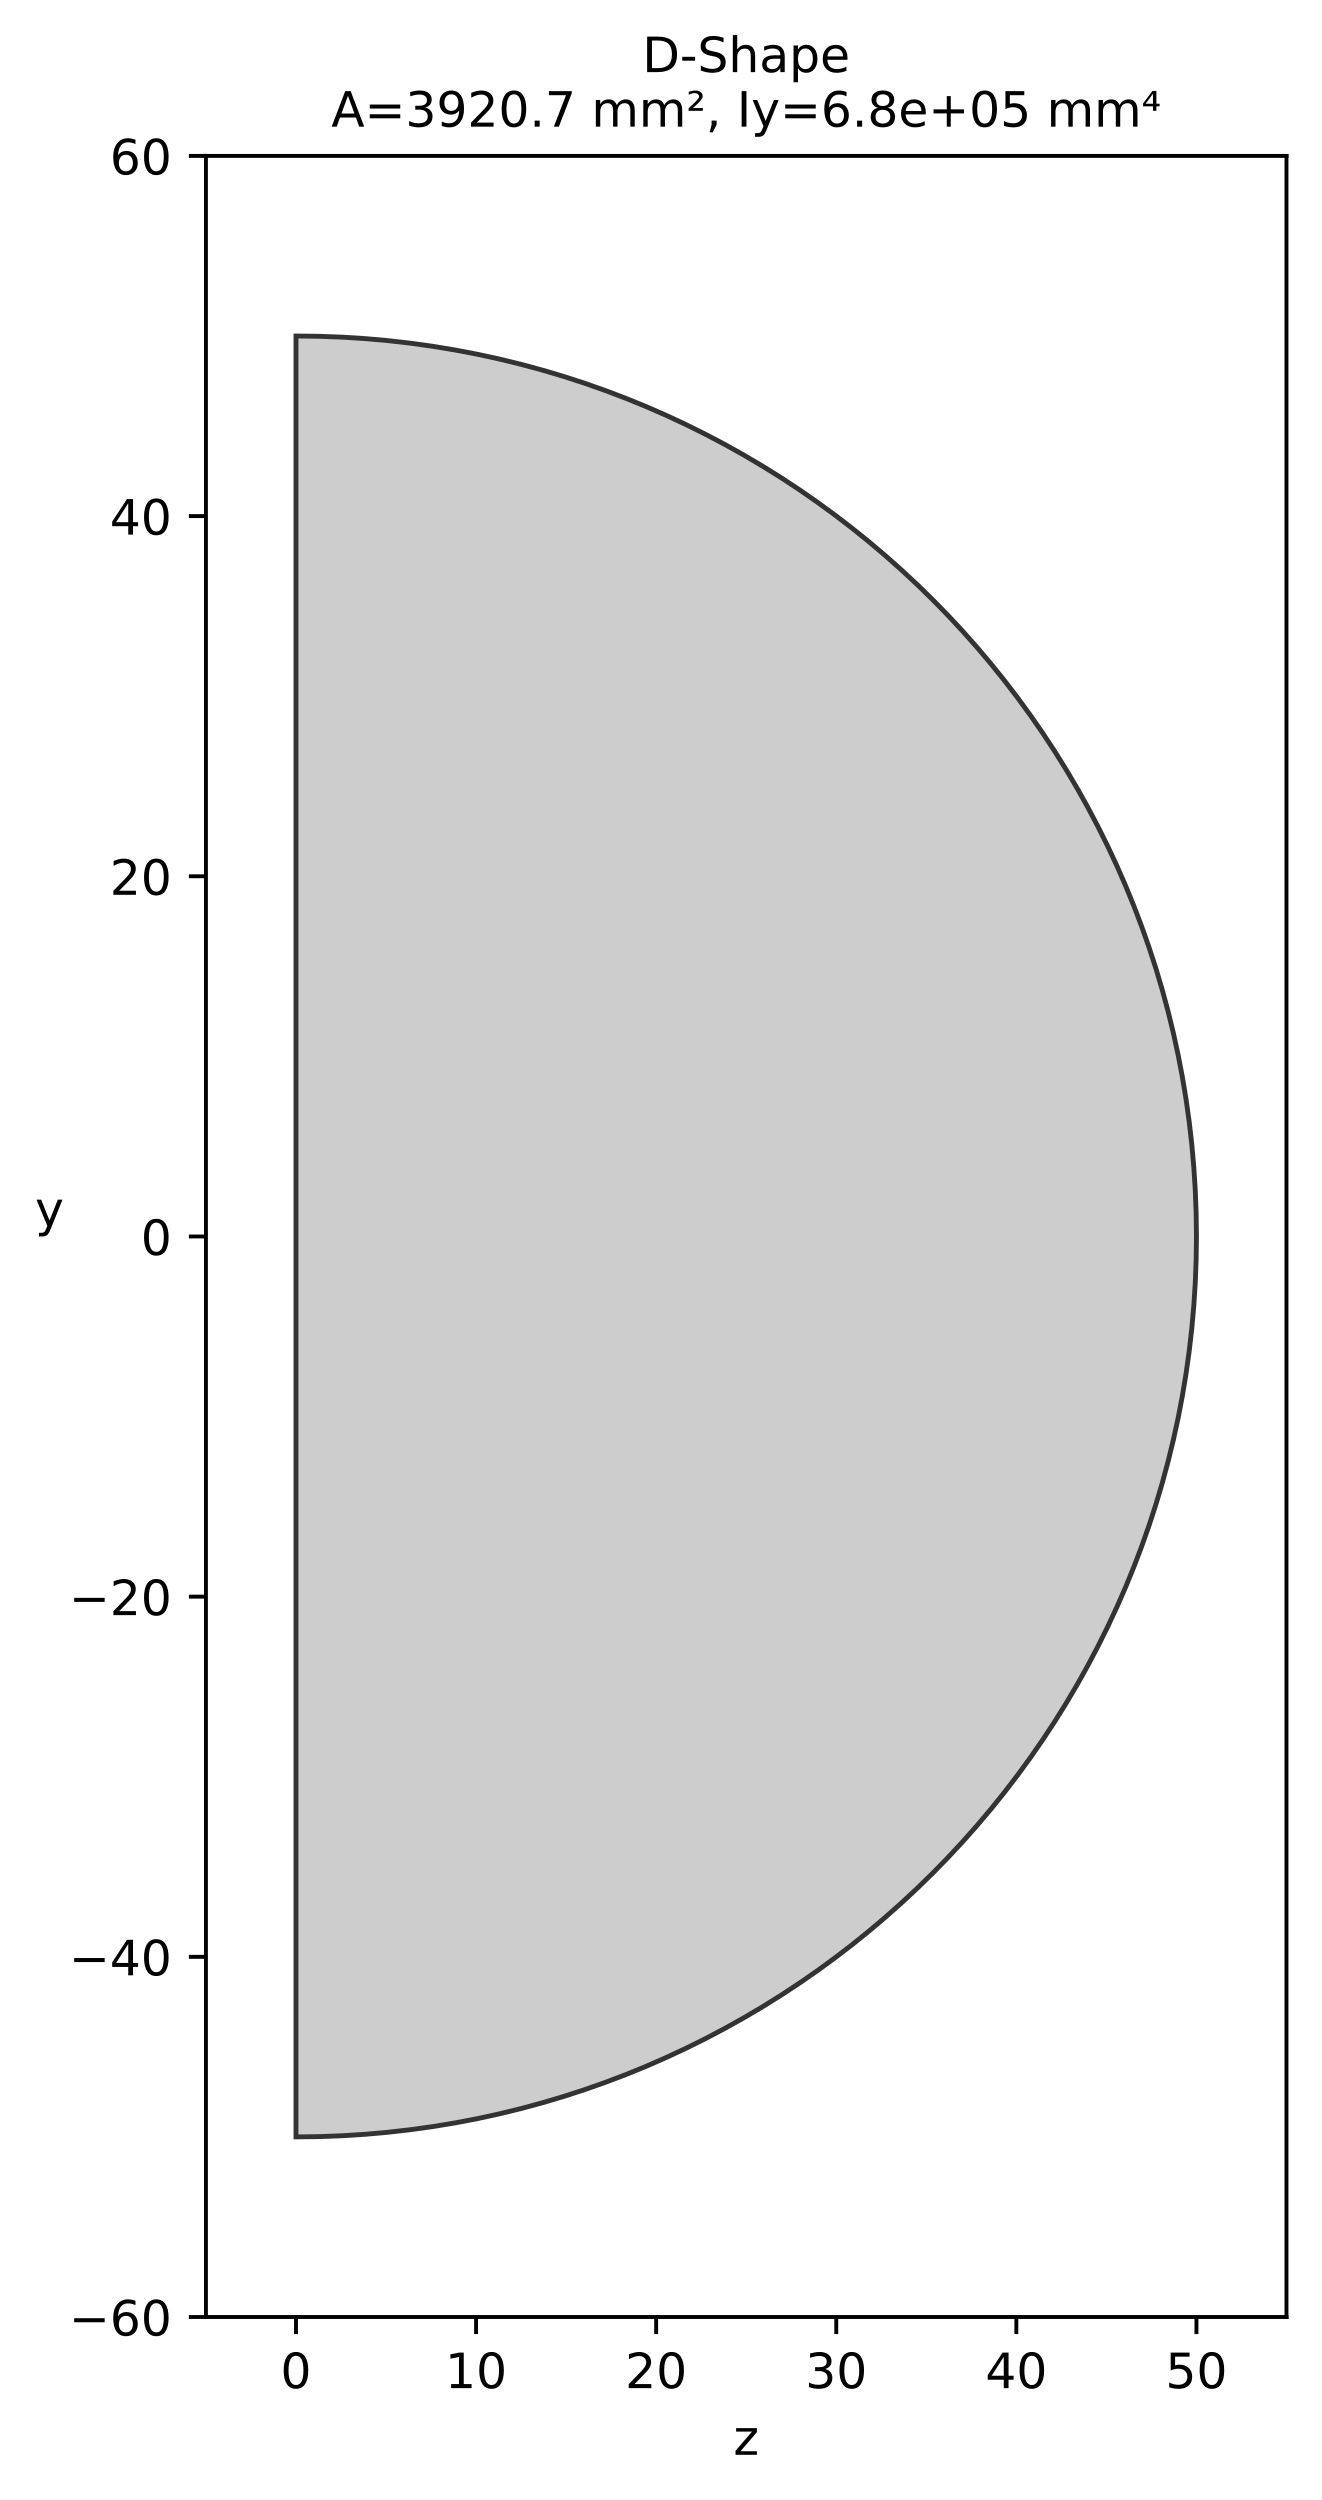
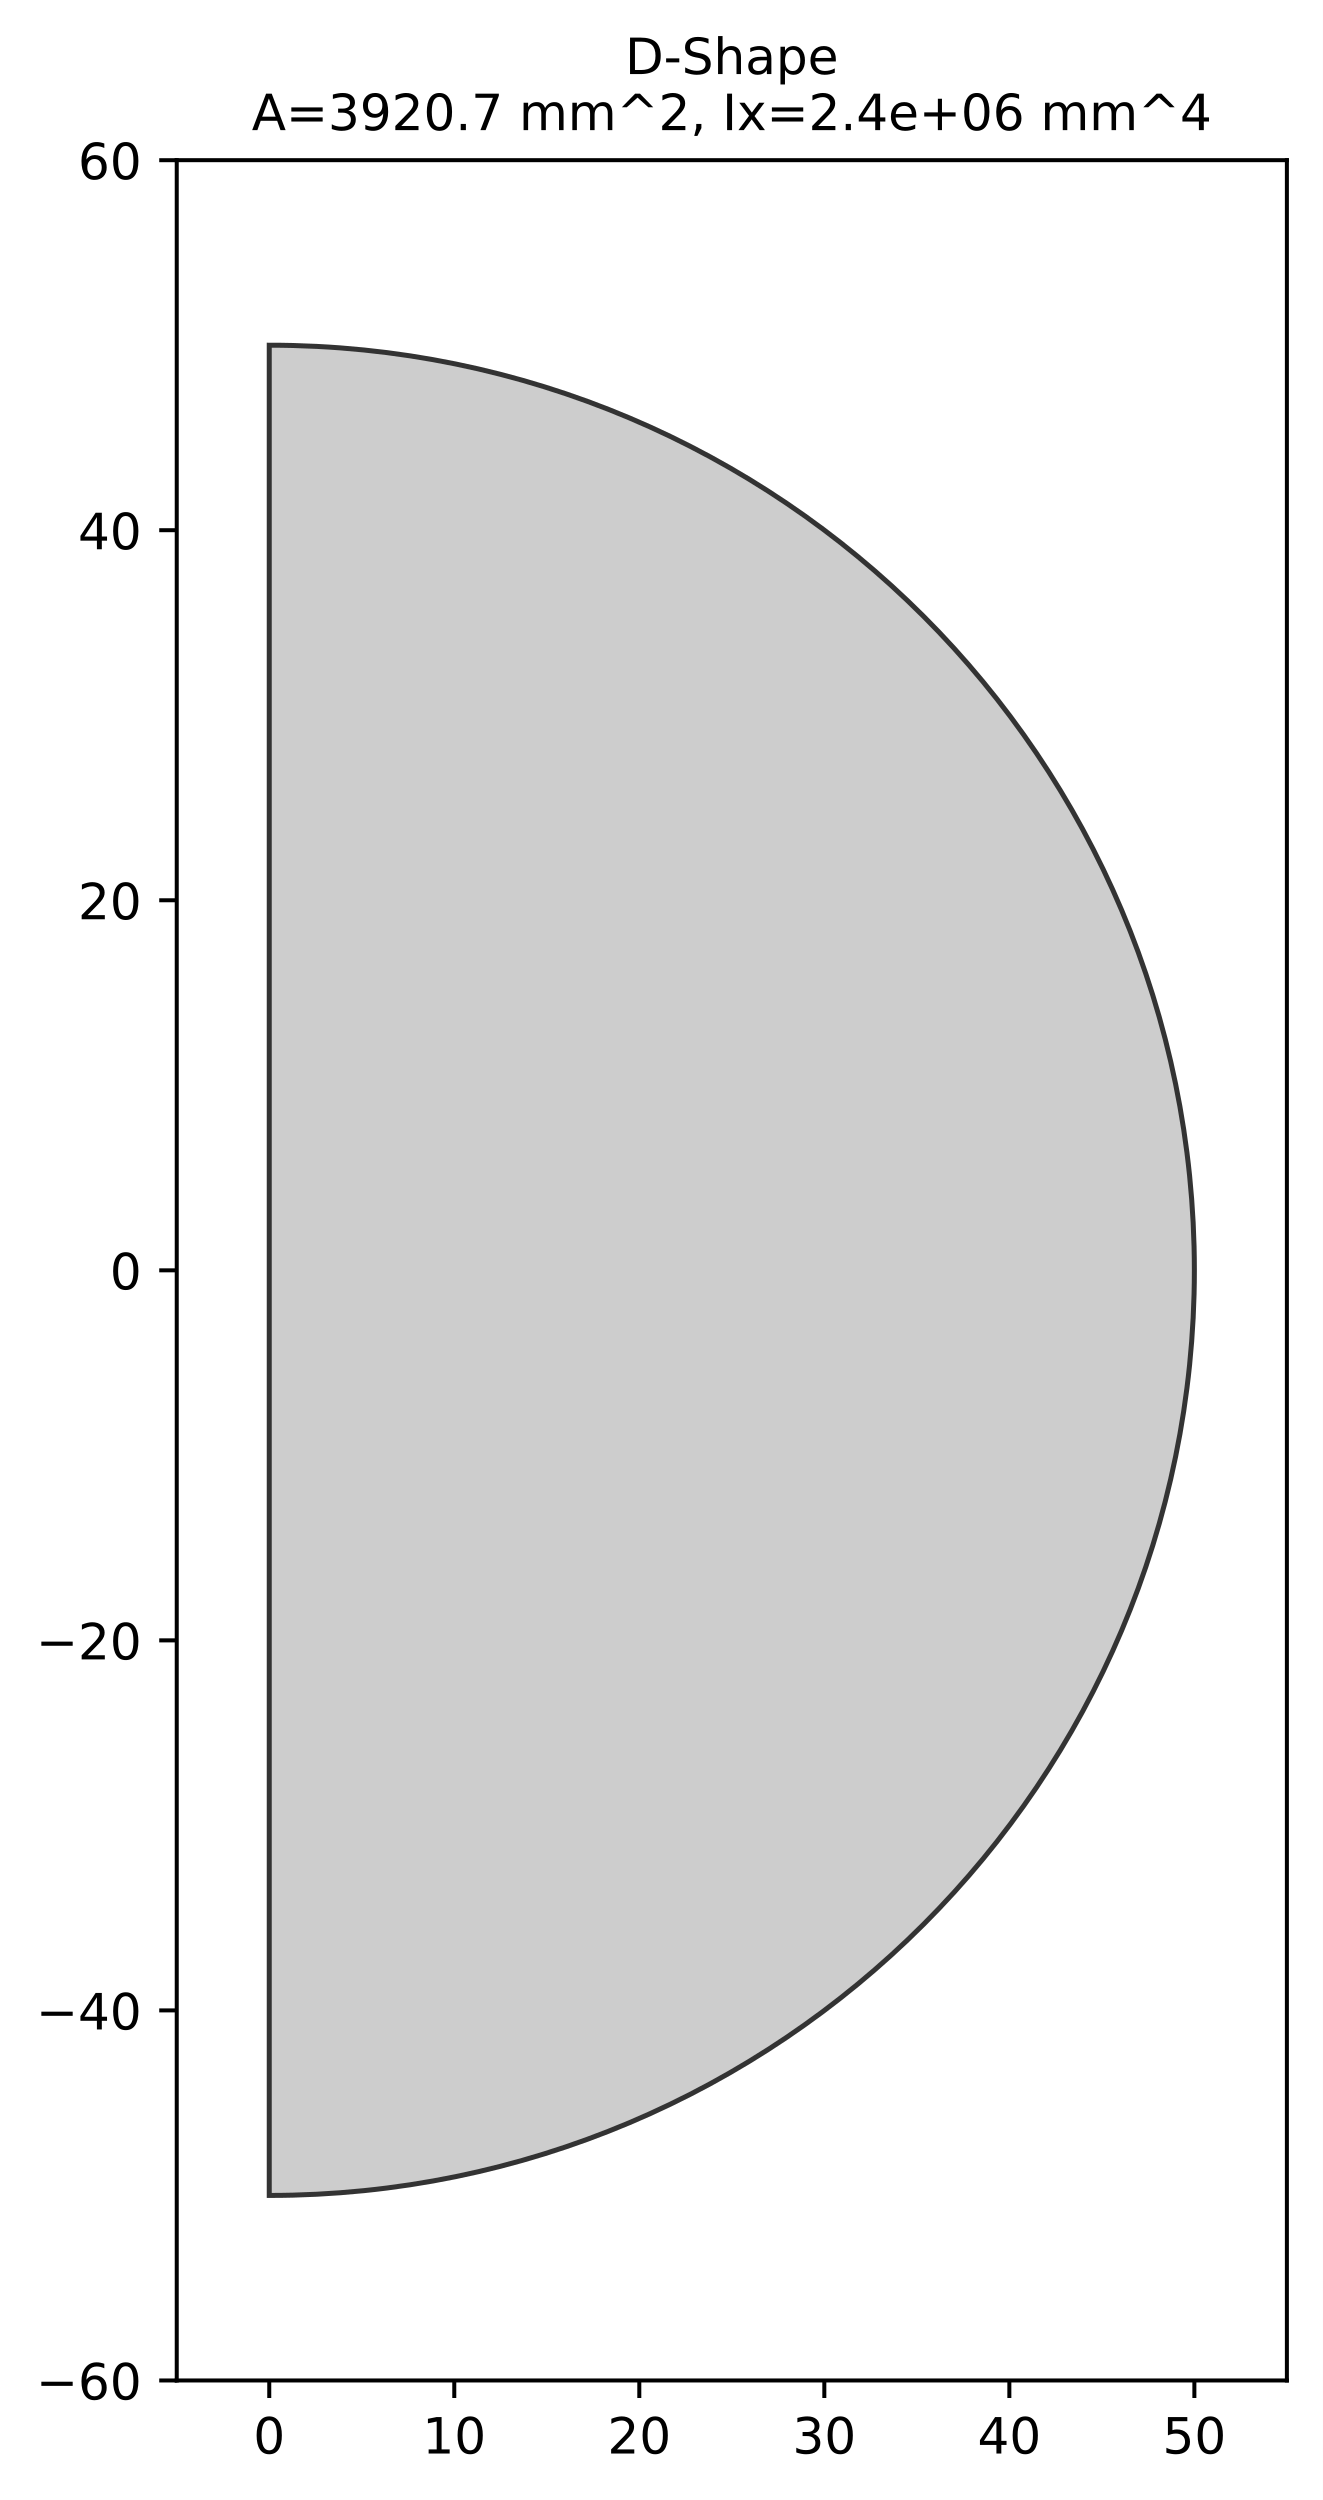
- <svg xmlns="http://www.w3.org/2000/svg" xmlns:xlink="http://www.w3.org/1999/xlink" width="271.224pt" height="513.072pt" viewBox="0 0 271.224 513.072" version="1.1">
+ <svg xmlns="http://www.w3.org/2000/svg" xmlns:xlink="http://www.w3.org/1999/xlink" width="264.265pt" height="499.394pt" viewBox="0 0 264.265 499.394" version="1.1">
  <defs>
    <style type="text/css">*{stroke-linejoin: round; stroke-linecap: butt}</style>
  </defs>
  <g id="figure_1">
    <g id="patch_1">
-       <path d="M 0 513.072  L 271.224 513.072  L 271.224 0  L 0 0  z " style="fill: #ffffff" />
+       <path d="M 0 499.394  L 264.265 499.394  L 264.265 0  L 0 0  z " style="fill: #ffffff" />
    </g>
    <g id="axes_1">
      <g id="patch_2">
-         <path d="M 42.264 475.516  L 264.024 475.516  L 264.024 31.996  L 42.264 31.996  z " style="fill: #ffffff" />
+         <path d="M 35.305 475.516  L 257.065 475.516  L 257.065 31.996  L 35.305 31.996  z " style="fill: #ffffff" />
      </g>
      <g id="patch_3">
-         <path d="M 60.744 68.956  L 60.744 438.556  C 162.806 438.556 245.544 355.818 245.544 253.756  C 245.544 151.694 162.806 68.956 60.744 68.956  z " clip-path="url(#p643199b160)" style="fill: #c0c0c0; opacity: 0.8; stroke: #000000; stroke-linejoin: miter" />
+         <path d="M 53.785 68.956  L 53.785 438.556  C 155.847 438.556 238.585 355.818 238.585 253.756  C 238.585 151.694 155.847 68.956 53.785 68.956  z " clip-path="url(#pa90cca7773)" style="fill: #c0c0c0; opacity: 0.8; stroke: #000000; stroke-linejoin: miter" />
      </g>
      <g id="matplotlib.axis_1">
        <g id="xtick_1">
          <g id="line2d_1">
            <defs>
-               <path id="mf826e263b2" d="M 0 0  L 0 3.5  " style="stroke: #000000; stroke-width: 0.8" />
+               <path id="m71dbfe2b38" d="M 0 0  L 0 3.5  " style="stroke: #000000; stroke-width: 0.8" />
            </defs>
            <g>
-               <use xlink:href="#mf826e263b2" x="60.744" y="475.516" style="stroke: #000000; stroke-width: 0.8" />
+               <use xlink:href="#m71dbfe2b38" x="53.785" y="475.516" style="stroke: #000000; stroke-width: 0.8" />
            </g>
          </g>
          <g id="text_1">
-             <g transform="translate(57.56281 490.1147) scale(0.1 -0.1)">
+             <g transform="translate(50.60344 490.1147) scale(0.1 -0.1)">
              <defs>
                <path id="DejaVuSans-30" d="M 2034 4250  Q 1547 4250 1301 3770  Q 1056 3291 1056 2328  Q 1056 1369 1301 889  Q 1547 409 2034 409  Q 2525 409 2770 889  Q 3016 1369 3016 2328  Q 3016 3291 2770 3770  Q 2525 4250 2034 4250  z M 2034 4750  Q 2819 4750 3233 4129  Q 3647 3509 3647 2328  Q 3647 1150 3233 529  Q 2819 -91 2034 -91  Q 1250 -91 836 529  Q 422 1150 422 2328  Q 422 3509 836 4129  Q 1250 4750 2034 4750  z " transform="scale(0.015625)" />
              </defs>
              <use xlink:href="#DejaVuSans-30" />
            </g>
          </g>
        </g>
        <g id="xtick_2">
          <g id="line2d_2">
            <g>
-               <use xlink:href="#mf826e263b2" x="97.704" y="475.516" style="stroke: #000000; stroke-width: 0.8" />
+               <use xlink:href="#m71dbfe2b38" x="90.745" y="475.516" style="stroke: #000000; stroke-width: 0.8" />
            </g>
          </g>
          <g id="text_2">
-             <g transform="translate(91.34156 490.1147) scale(0.1 -0.1)">
+             <g transform="translate(84.38219 490.1147) scale(0.1 -0.1)">
              <defs>
                <path id="DejaVuSans-31" d="M 794 531  L 1825 531  L 1825 4091  L 703 3866  L 703 4441  L 1819 4666  L 2450 4666  L 2450 531  L 3481 531  L 3481 0  L 794 0  L 794 531  z " transform="scale(0.015625)" />
              </defs>
              <use xlink:href="#DejaVuSans-31" />
              <use xlink:href="#DejaVuSans-30" transform="translate(63.62305 0)" />
            </g>
          </g>
        </g>
        <g id="xtick_3">
          <g id="line2d_3">
            <g>
-               <use xlink:href="#mf826e263b2" x="134.664" y="475.516" style="stroke: #000000; stroke-width: 0.8" />
+               <use xlink:href="#m71dbfe2b38" x="127.705" y="475.516" style="stroke: #000000; stroke-width: 0.8" />
            </g>
          </g>
          <g id="text_3">
-             <g transform="translate(128.3016 490.1147) scale(0.1 -0.1)">
+             <g transform="translate(121.3422 490.1147) scale(0.1 -0.1)">
              <defs>
                <path id="DejaVuSans-32" d="M 1228 531  L 3431 531  L 3431 0  L 469 0  L 469 531  Q 828 903 1448 1529  Q 2069 2156 2228 2338  Q 2531 2678 2651 2914  Q 2772 3150 2772 3378  Q 2772 3750 2511 3984  Q 2250 4219 1831 4219  Q 1534 4219 1204 4116  Q 875 4013 500 3803  L 500 4441  Q 881 4594 1212 4672  Q 1544 4750 1819 4750  Q 2544 4750 2975 4387  Q 3406 4025 3406 3419  Q 3406 3131 3298 2873  Q 3191 2616 2906 2266  Q 2828 2175 2409 1742  Q 1991 1309 1228 531  z " transform="scale(0.015625)" />
              </defs>
              <use xlink:href="#DejaVuSans-32" />
              <use xlink:href="#DejaVuSans-30" transform="translate(63.62305 0)" />
            </g>
          </g>
        </g>
        <g id="xtick_4">
          <g id="line2d_4">
            <g>
-               <use xlink:href="#mf826e263b2" x="171.624" y="475.516" style="stroke: #000000; stroke-width: 0.8" />
+               <use xlink:href="#m71dbfe2b38" x="164.665" y="475.516" style="stroke: #000000; stroke-width: 0.8" />
            </g>
          </g>
          <g id="text_4">
-             <g transform="translate(165.2616 490.1147) scale(0.1 -0.1)">
+             <g transform="translate(158.3022 490.1147) scale(0.1 -0.1)">
              <defs>
                <path id="DejaVuSans-33" d="M 2597 2516  Q 3050 2419 3304 2112  Q 3559 1806 3559 1356  Q 3559 666 3084 287  Q 2609 -91 1734 -91  Q 1441 -91 1130 -33  Q 819 25 488 141  L 488 750  Q 750 597 1062 519  Q 1375 441 1716 441  Q 2309 441 2620 675  Q 2931 909 2931 1356  Q 2931 1769 2642 2001  Q 2353 2234 1838 2234  L 1294 2234  L 1294 2753  L 1863 2753  Q 2328 2753 2575 2939  Q 2822 3125 2822 3475  Q 2822 3834 2567 4026  Q 2313 4219 1838 4219  Q 1578 4219 1281 4162  Q 984 4106 628 3988  L 628 4550  Q 988 4650 1302 4700  Q 1616 4750 1894 4750  Q 2613 4750 3031 4423  Q 3450 4097 3450 3541  Q 3450 3153 3228 2886  Q 3006 2619 2597 2516  z " transform="scale(0.015625)" />
              </defs>
              <use xlink:href="#DejaVuSans-33" />
              <use xlink:href="#DejaVuSans-30" transform="translate(63.62305 0)" />
            </g>
          </g>
        </g>
        <g id="xtick_5">
          <g id="line2d_5">
            <g>
-               <use xlink:href="#mf826e263b2" x="208.584" y="475.516" style="stroke: #000000; stroke-width: 0.8" />
+               <use xlink:href="#m71dbfe2b38" x="201.625" y="475.516" style="stroke: #000000; stroke-width: 0.8" />
            </g>
          </g>
          <g id="text_5">
-             <g transform="translate(202.2216 490.1147) scale(0.1 -0.1)">
+             <g transform="translate(195.2622 490.1147) scale(0.1 -0.1)">
              <defs>
                <path id="DejaVuSans-34" d="M 2419 4116  L 825 1625  L 2419 1625  L 2419 4116  z M 2253 4666  L 3047 4666  L 3047 1625  L 3713 1625  L 3713 1100  L 3047 1100  L 3047 0  L 2419 0  L 2419 1100  L 313 1100  L 313 1709  L 2253 4666  z " transform="scale(0.015625)" />
              </defs>
              <use xlink:href="#DejaVuSans-34" />
              <use xlink:href="#DejaVuSans-30" transform="translate(63.62305 0)" />
            </g>
          </g>
        </g>
        <g id="xtick_6">
          <g id="line2d_6">
            <g>
-               <use xlink:href="#mf826e263b2" x="245.544" y="475.516" style="stroke: #000000; stroke-width: 0.8" />
+               <use xlink:href="#m71dbfe2b38" x="238.585" y="475.516" style="stroke: #000000; stroke-width: 0.8" />
            </g>
          </g>
          <g id="text_6">
-             <g transform="translate(239.1816 490.1147) scale(0.1 -0.1)">
+             <g transform="translate(232.2222 490.1147) scale(0.1 -0.1)">
              <defs>
                <path id="DejaVuSans-35" d="M 691 4666  L 3169 4666  L 3169 4134  L 1269 4134  L 1269 2991  Q 1406 3038 1543 3061  Q 1681 3084 1819 3084  Q 2600 3084 3056 2656  Q 3513 2228 3513 1497  Q 3513 744 3044 326  Q 2575 -91 1722 -91  Q 1428 -91 1123 -41  Q 819 9 494 109  L 494 744  Q 775 591 1075 516  Q 1375 441 1709 441  Q 2250 441 2565 725  Q 2881 1009 2881 1497  Q 2881 1984 2565 2268  Q 2250 2553 1709 2553  Q 1456 2553 1204 2497  Q 953 2441 691 2322  L 691 4666  z " transform="scale(0.015625)" />
              </defs>
              <use xlink:href="#DejaVuSans-35" />
              <use xlink:href="#DejaVuSans-30" transform="translate(63.62305 0)" />
            </g>
-           </g>
-         </g>
-         <g id="text_7">
-           <g transform="translate(150.5198 503.7928) scale(0.1 -0.1)">
-             <defs>
-               <path id="DejaVuSans-7a" d="M 353 3500  L 3084 3500  L 3084 2975  L 922 459  L 3084 459  L 3084 0  L 275 0  L 275 525  L 2438 3041  L 353 3041  L 353 3500  z " transform="scale(0.015625)" />
-             </defs>
-             <use xlink:href="#DejaVuSans-7a" />
          </g>
        </g>
      </g>
      <g id="matplotlib.axis_2">
        <g id="ytick_1">
          <g id="line2d_7">
            <defs>
-               <path id="m8be075e985" d="M 0 0  L -3.5 0  " style="stroke: #000000; stroke-width: 0.8" />
+               <path id="m7e7ea3d68b" d="M 0 0  L -3.5 0  " style="stroke: #000000; stroke-width: 0.8" />
            </defs>
            <g>
-               <use xlink:href="#m8be075e985" x="42.264" y="475.516" style="stroke: #000000; stroke-width: 0.8" />
-             </g>
-           </g>
-           <g id="text_8">
-             <g transform="translate(14.15938 479.3155) scale(0.1 -0.1)">
+               <use xlink:href="#m7e7ea3d68b" x="35.305" y="475.516" style="stroke: #000000; stroke-width: 0.8" />
+             </g>
+           </g>
+           <g id="text_7">
+             <g transform="translate(7.2 479.3155) scale(0.1 -0.1)">
              <defs>
                <path id="DejaVuSans-2212" d="M 678 2272  L 4684 2272  L 4684 1741  L 678 1741  L 678 2272  z " transform="scale(0.015625)" />
                <path id="DejaVuSans-36" d="M 2113 2584  Q 1688 2584 1439 2293  Q 1191 2003 1191 1497  Q 1191 994 1439 701  Q 1688 409 2113 409  Q 2538 409 2786 701  Q 3034 994 3034 1497  Q 3034 2003 2786 2293  Q 2538 2584 2113 2584  z M 3366 4563  L 3366 3988  Q 3128 4100 2886 4159  Q 2644 4219 2406 4219  Q 1781 4219 1451 3797  Q 1122 3375 1075 2522  Q 1259 2794 1537 2939  Q 1816 3084 2150 3084  Q 2853 3084 3261 2657  Q 3669 2231 3669 1497  Q 3669 778 3244 343  Q 2819 -91 2113 -91  Q 1303 -91 875 529  Q 447 1150 447 2328  Q 447 3434 972 4092  Q 1497 4750 2381 4750  Q 2619 4750 2861 4703  Q 3103 4656 3366 4563  z " transform="scale(0.015625)" />
              </defs>
              <use xlink:href="#DejaVuSans-2212" />
              <use xlink:href="#DejaVuSans-36" transform="translate(83.78906 0)" />
              <use xlink:href="#DejaVuSans-30" transform="translate(147.4121 0)" />
            </g>
          </g>
        </g>
        <g id="ytick_2">
          <g id="line2d_8">
            <g>
-               <use xlink:href="#m8be075e985" x="42.264" y="401.596" style="stroke: #000000; stroke-width: 0.8" />
-             </g>
-           </g>
-           <g id="text_9">
-             <g transform="translate(14.15938 405.3955) scale(0.1 -0.1)">
+               <use xlink:href="#m7e7ea3d68b" x="35.305" y="401.596" style="stroke: #000000; stroke-width: 0.8" />
+             </g>
+           </g>
+           <g id="text_8">
+             <g transform="translate(7.2 405.3955) scale(0.1 -0.1)">
              <use xlink:href="#DejaVuSans-2212" />
              <use xlink:href="#DejaVuSans-34" transform="translate(83.78906 0)" />
              <use xlink:href="#DejaVuSans-30" transform="translate(147.4121 0)" />
            </g>
          </g>
        </g>
        <g id="ytick_3">
          <g id="line2d_9">
            <g>
-               <use xlink:href="#m8be075e985" x="42.264" y="327.676" style="stroke: #000000; stroke-width: 0.8" />
-             </g>
-           </g>
-           <g id="text_10">
-             <g transform="translate(14.15938 331.4755) scale(0.1 -0.1)">
+               <use xlink:href="#m7e7ea3d68b" x="35.305" y="327.676" style="stroke: #000000; stroke-width: 0.8" />
+             </g>
+           </g>
+           <g id="text_9">
+             <g transform="translate(7.2 331.4755) scale(0.1 -0.1)">
              <use xlink:href="#DejaVuSans-2212" />
              <use xlink:href="#DejaVuSans-32" transform="translate(83.78906 0)" />
              <use xlink:href="#DejaVuSans-30" transform="translate(147.4121 0)" />
            </g>
          </g>
        </g>
        <g id="ytick_4">
          <g id="line2d_10">
            <g>
-               <use xlink:href="#m8be075e985" x="42.264" y="253.756" style="stroke: #000000; stroke-width: 0.8" />
-             </g>
-           </g>
-           <g id="text_11">
-             <g transform="translate(28.90156 257.5555) scale(0.1 -0.1)">
+               <use xlink:href="#m7e7ea3d68b" x="35.305" y="253.756" style="stroke: #000000; stroke-width: 0.8" />
+             </g>
+           </g>
+           <g id="text_10">
+             <g transform="translate(21.94219 257.5555) scale(0.1 -0.1)">
              <use xlink:href="#DejaVuSans-30" />
            </g>
          </g>
        </g>
        <g id="ytick_5">
          <g id="line2d_11">
            <g>
-               <use xlink:href="#m8be075e985" x="42.264" y="179.836" style="stroke: #000000; stroke-width: 0.8" />
-             </g>
-           </g>
-           <g id="text_12">
-             <g transform="translate(22.53906 183.6355) scale(0.1 -0.1)">
+               <use xlink:href="#m7e7ea3d68b" x="35.305" y="179.836" style="stroke: #000000; stroke-width: 0.8" />
+             </g>
+           </g>
+           <g id="text_11">
+             <g transform="translate(15.57969 183.6355) scale(0.1 -0.1)">
              <use xlink:href="#DejaVuSans-32" />
              <use xlink:href="#DejaVuSans-30" transform="translate(63.62305 0)" />
            </g>
          </g>
        </g>
        <g id="ytick_6">
          <g id="line2d_12">
            <g>
-               <use xlink:href="#m8be075e985" x="42.264" y="105.916" style="stroke: #000000; stroke-width: 0.8" />
-             </g>
-           </g>
-           <g id="text_13">
-             <g transform="translate(22.53906 109.7155) scale(0.1 -0.1)">
+               <use xlink:href="#m7e7ea3d68b" x="35.305" y="105.916" style="stroke: #000000; stroke-width: 0.8" />
+             </g>
+           </g>
+           <g id="text_12">
+             <g transform="translate(15.57969 109.7155) scale(0.1 -0.1)">
              <use xlink:href="#DejaVuSans-34" />
              <use xlink:href="#DejaVuSans-30" transform="translate(63.62305 0)" />
            </g>
          </g>
        </g>
        <g id="ytick_7">
          <g id="line2d_13">
            <g>
-               <use xlink:href="#m8be075e985" x="42.264" y="31.996" style="stroke: #000000; stroke-width: 0.8" />
-             </g>
-           </g>
-           <g id="text_14">
-             <g transform="translate(22.53906 35.79547) scale(0.1 -0.1)">
+               <use xlink:href="#m7e7ea3d68b" x="35.305" y="31.996" style="stroke: #000000; stroke-width: 0.8" />
+             </g>
+           </g>
+           <g id="text_13">
+             <g transform="translate(15.57969 35.79547) scale(0.1 -0.1)">
              <use xlink:href="#DejaVuSans-36" />
              <use xlink:href="#DejaVuSans-30" transform="translate(63.62305 0)" />
            </g>
          </g>
        </g>
-         <g id="text_15">
-           <g transform="translate(7.2 251.6766) scale(0.1 -0.1)">
-             <defs>
-               <path id="DejaVuSans-79" d="M 2059 -325  Q 1816 -950 1584 -1140  Q 1353 -1331 966 -1331  L 506 -1331  L 506 -850  L 844 -850  Q 1081 -850 1212 -737  Q 1344 -625 1503 -206  L 1606 56  L 191 3500  L 800 3500  L 1894 763  L 2988 3500  L 3597 3500  L 2059 -325  z " transform="scale(0.015625)" />
-             </defs>
-             <use xlink:href="#DejaVuSans-79" />
-           </g>
-         </g>
      </g>
      <g id="patch_4">
-         <path d="M 42.264 475.516  L 42.264 31.996  " style="fill: none; stroke: #000000; stroke-width: 0.8; stroke-linejoin: miter; stroke-linecap: square" />
+         <path d="M 35.305 475.516  L 35.305 31.996  " style="fill: none; stroke: #000000; stroke-width: 0.8; stroke-linejoin: miter; stroke-linecap: square" />
      </g>
      <g id="patch_5">
-         <path d="M 264.024 475.516  L 264.024 31.996  " style="fill: none; stroke: #000000; stroke-width: 0.8; stroke-linejoin: miter; stroke-linecap: square" />
+         <path d="M 257.065 475.516  L 257.065 31.996  " style="fill: none; stroke: #000000; stroke-width: 0.8; stroke-linejoin: miter; stroke-linecap: square" />
      </g>
      <g id="patch_6">
-         <path d="M 42.264 475.516  L 264.024 475.516  " style="fill: none; stroke: #000000; stroke-width: 0.8; stroke-linejoin: miter; stroke-linecap: square" />
+         <path d="M 35.305 475.516  L 257.065 475.516  " style="fill: none; stroke: #000000; stroke-width: 0.8; stroke-linejoin: miter; stroke-linecap: square" />
      </g>
      <g id="patch_7">
-         <path d="M 42.264 31.996  L 264.024 31.996  " style="fill: none; stroke: #000000; stroke-width: 0.8; stroke-linejoin: miter; stroke-linecap: square" />
-       </g>
-       <g id="text_16">
-         <g transform="translate(131.8323 14.79844) scale(0.1 -0.1)">
+         <path d="M 35.305 31.996  L 257.065 31.996  " style="fill: none; stroke: #000000; stroke-width: 0.8; stroke-linejoin: miter; stroke-linecap: square" />
+       </g>
+       <g id="text_14">
+         <g transform="translate(124.873 14.79844) scale(0.1 -0.1)">
          <defs>
            <path id="DejaVuSans-44" d="M 1259 4147  L 1259 519  L 2022 519  Q 2988 519 3436 956  Q 3884 1394 3884 2338  Q 3884 3275 3436 3711  Q 2988 4147 2022 4147  L 1259 4147  z M 628 4666  L 1925 4666  Q 3281 4666 3915 4102  Q 4550 3538 4550 2338  Q 4550 1131 3912 565  Q 3275 0 1925 0  L 628 0  L 628 4666  z " transform="scale(0.015625)" />
            <path id="DejaVuSans-2d" d="M 313 2009  L 1997 2009  L 1997 1497  L 313 1497  L 313 2009  z " transform="scale(0.015625)" />
            <path id="DejaVuSans-53" d="M 3425 4513  L 3425 3897  Q 3066 4069 2747 4153  Q 2428 4238 2131 4238  Q 1616 4238 1336 4038  Q 1056 3838 1056 3469  Q 1056 3159 1242 3001  Q 1428 2844 1947 2747  L 2328 2669  Q 3034 2534 3370 2195  Q 3706 1856 3706 1288  Q 3706 609 3251 259  Q 2797 -91 1919 -91  Q 1588 -91 1214 -16  Q 841 59 441 206  L 441 856  Q 825 641 1194 531  Q 1563 422 1919 422  Q 2459 422 2753 634  Q 3047 847 3047 1241  Q 3047 1584 2836 1778  Q 2625 1972 2144 2069  L 1759 2144  Q 1053 2284 737 2584  Q 422 2884 422 3419  Q 422 4038 858 4394  Q 1294 4750 2059 4750  Q 2388 4750 2728 4690  Q 3069 4631 3425 4513  z " transform="scale(0.015625)" />
            <path id="DejaVuSans-68" d="M 3513 2113  L 3513 0  L 2938 0  L 2938 2094  Q 2938 2591 2744 2837  Q 2550 3084 2163 3084  Q 1697 3084 1428 2787  Q 1159 2491 1159 1978  L 1159 0  L 581 0  L 581 4863  L 1159 4863  L 1159 2956  Q 1366 3272 1645 3428  Q 1925 3584 2291 3584  Q 2894 3584 3203 3211  Q 3513 2838 3513 2113  z " transform="scale(0.015625)" />
            <path id="DejaVuSans-61" d="M 2194 1759  Q 1497 1759 1228 1600  Q 959 1441 959 1056  Q 959 750 1161 570  Q 1363 391 1709 391  Q 2188 391 2477 730  Q 2766 1069 2766 1631  L 2766 1759  L 2194 1759  z M 3341 1997  L 3341 0  L 2766 0  L 2766 531  Q 2569 213 2275 61  Q 1981 -91 1556 -91  Q 1019 -91 701 211  Q 384 513 384 1019  Q 384 1609 779 1909  Q 1175 2209 1959 2209  L 2766 2209  L 2766 2266  Q 2766 2663 2505 2880  Q 2244 3097 1772 3097  Q 1472 3097 1187 3025  Q 903 2953 641 2809  L 641 3341  Q 956 3463 1253 3523  Q 1550 3584 1831 3584  Q 2591 3584 2966 3190  Q 3341 2797 3341 1997  z " transform="scale(0.015625)" />
            <path id="DejaVuSans-70" d="M 1159 525  L 1159 -1331  L 581 -1331  L 581 3500  L 1159 3500  L 1159 2969  Q 1341 3281 1617 3432  Q 1894 3584 2278 3584  Q 2916 3584 3314 3078  Q 3713 2572 3713 1747  Q 3713 922 3314 415  Q 2916 -91 2278 -91  Q 1894 -91 1617 61  Q 1341 213 1159 525  z M 3116 1747  Q 3116 2381 2855 2742  Q 2594 3103 2138 3103  Q 1681 3103 1420 2742  Q 1159 2381 1159 1747  Q 1159 1113 1420 752  Q 1681 391 2138 391  Q 2594 391 2855 752  Q 3116 1113 3116 1747  z " transform="scale(0.015625)" />
            <path id="DejaVuSans-65" d="M 3597 1894  L 3597 1613  L 953 1613  Q 991 1019 1311 708  Q 1631 397 2203 397  Q 2534 397 2845 478  Q 3156 559 3463 722  L 3463 178  Q 3153 47 2828 -22  Q 2503 -91 2169 -91  Q 1331 -91 842 396  Q 353 884 353 1716  Q 353 2575 817 3079  Q 1281 3584 2069 3584  Q 2775 3584 3186 3129  Q 3597 2675 3597 1894  z M 3022 2063  Q 3016 2534 2758 2815  Q 2500 3097 2075 3097  Q 1594 3097 1305 2825  Q 1016 2553 972 2059  L 3022 2063  z " transform="scale(0.015625)" />
          </defs>
          <use xlink:href="#DejaVuSans-44" />
          <use xlink:href="#DejaVuSans-2d" transform="translate(77.00195 0)" />
          <use xlink:href="#DejaVuSans-53" transform="translate(113.0859 0)" />
          <use xlink:href="#DejaVuSans-68" transform="translate(176.5625 0)" />
          <use xlink:href="#DejaVuSans-61" transform="translate(239.9414 0)" />
          <use xlink:href="#DejaVuSans-70" transform="translate(301.2207 0)" />
          <use xlink:href="#DejaVuSans-65" transform="translate(364.6973 0)" />
        </g>
-         <g transform="translate(67.98703 25.99625) scale(0.1 -0.1)">
+         <g transform="translate(50.29484 25.99625) scale(0.1 -0.1)">
          <defs>
            <path id="DejaVuSans-41" d="M 2188 4044  L 1331 1722  L 3047 1722  L 2188 4044  z M 1831 4666  L 2547 4666  L 4325 0  L 3669 0  L 3244 1197  L 1141 1197  L 716 0  L 50 0  L 1831 4666  z " transform="scale(0.015625)" />
            <path id="DejaVuSans-3d" d="M 678 2906  L 4684 2906  L 4684 2381  L 678 2381  L 678 2906  z M 678 1631  L 4684 1631  L 4684 1100  L 678 1100  L 678 1631  z " transform="scale(0.015625)" />
            <path id="DejaVuSans-39" d="M 703 97  L 703 672  Q 941 559 1184 500  Q 1428 441 1663 441  Q 2288 441 2617 861  Q 2947 1281 2994 2138  Q 2813 1869 2534 1725  Q 2256 1581 1919 1581  Q 1219 1581 811 2004  Q 403 2428 403 3163  Q 403 3881 828 4315  Q 1253 4750 1959 4750  Q 2769 4750 3195 4129  Q 3622 3509 3622 2328  Q 3622 1225 3098 567  Q 2575 -91 1691 -91  Q 1453 -91 1209 -44  Q 966 3 703 97  z M 1959 2075  Q 2384 2075 2632 2365  Q 2881 2656 2881 3163  Q 2881 3666 2632 3958  Q 2384 4250 1959 4250  Q 1534 4250 1286 3958  Q 1038 3666 1038 3163  Q 1038 2656 1286 2365  Q 1534 2075 1959 2075  z " transform="scale(0.015625)" />
            <path id="DejaVuSans-2e" d="M 684 794  L 1344 794  L 1344 0  L 684 0  L 684 794  z " transform="scale(0.015625)" />
            <path id="DejaVuSans-37" d="M 525 4666  L 3525 4666  L 3525 4397  L 1831 0  L 1172 0  L 2766 4134  L 525 4134  L 525 4666  z " transform="scale(0.015625)" />
            <path id="DejaVuSans-20" transform="scale(0.015625)" />
            <path id="DejaVuSans-6d" d="M 3328 2828  Q 3544 3216 3844 3400  Q 4144 3584 4550 3584  Q 5097 3584 5394 3201  Q 5691 2819 5691 2113  L 5691 0  L 5113 0  L 5113 2094  Q 5113 2597 4934 2840  Q 4756 3084 4391 3084  Q 3944 3084 3684 2787  Q 3425 2491 3425 1978  L 3425 0  L 2847 0  L 2847 2094  Q 2847 2600 2669 2842  Q 2491 3084 2119 3084  Q 1678 3084 1418 2786  Q 1159 2488 1159 1978  L 1159 0  L 581 0  L 581 3500  L 1159 3500  L 1159 2956  Q 1356 3278 1631 3431  Q 1906 3584 2284 3584  Q 2666 3584 2933 3390  Q 3200 3197 3328 2828  z " transform="scale(0.015625)" />
-             <path id="DejaVuSans-b2" d="M 838 2444  L 2163 2444  L 2163 2088  L 294 2088  L 294 2431  Q 400 2528 597 2703  Q 1672 3656 1672 3950  Q 1672 4156 1509 4282  Q 1347 4409 1081 4409  Q 919 4409 728 4354  Q 538 4300 313 4191  L 313 4575  Q 553 4663 761 4706  Q 969 4750 1147 4750  Q 1600 4750 1872 4544  Q 2144 4338 2144 4000  Q 2144 3566 1109 2678  Q 934 2528 838 2444  z " transform="scale(0.015625)" />
+             <path id="DejaVuSans-5e" d="M 2988 4666  L 4684 2925  L 4056 2925  L 2681 4159  L 1306 2925  L 678 2925  L 2375 4666  L 2988 4666  z " transform="scale(0.015625)" />
            <path id="DejaVuSans-2c" d="M 750 794  L 1409 794  L 1409 256  L 897 -744  L 494 -744  L 750 256  L 750 794  z " transform="scale(0.015625)" />
            <path id="DejaVuSans-49" d="M 628 4666  L 1259 4666  L 1259 0  L 628 0  L 628 4666  z " transform="scale(0.015625)" />
-             <path id="DejaVuSans-38" d="M 2034 2216  Q 1584 2216 1326 1975  Q 1069 1734 1069 1313  Q 1069 891 1326 650  Q 1584 409 2034 409  Q 2484 409 2743 651  Q 3003 894 3003 1313  Q 3003 1734 2745 1975  Q 2488 2216 2034 2216  z M 1403 2484  Q 997 2584 770 2862  Q 544 3141 544 3541  Q 544 4100 942 4425  Q 1341 4750 2034 4750  Q 2731 4750 3128 4425  Q 3525 4100 3525 3541  Q 3525 3141 3298 2862  Q 3072 2584 2669 2484  Q 3125 2378 3379 2068  Q 3634 1759 3634 1313  Q 3634 634 3220 271  Q 2806 -91 2034 -91  Q 1263 -91 848 271  Q 434 634 434 1313  Q 434 1759 690 2068  Q 947 2378 1403 2484  z M 1172 3481  Q 1172 3119 1398 2916  Q 1625 2713 2034 2713  Q 2441 2713 2670 2916  Q 2900 3119 2900 3481  Q 2900 3844 2670 4047  Q 2441 4250 2034 4250  Q 1625 4250 1398 4047  Q 1172 3844 1172 3481  z " transform="scale(0.015625)" />
+             <path id="DejaVuSans-78" d="M 3513 3500  L 2247 1797  L 3578 0  L 2900 0  L 1881 1375  L 863 0  L 184 0  L 1544 1831  L 300 3500  L 978 3500  L 1906 2253  L 2834 3500  L 3513 3500  z " transform="scale(0.015625)" />
            <path id="DejaVuSans-2b" d="M 2944 4013  L 2944 2272  L 4684 2272  L 4684 1741  L 2944 1741  L 2944 0  L 2419 0  L 2419 1741  L 678 1741  L 678 2272  L 2419 2272  L 2419 4013  L 2944 4013  z " transform="scale(0.015625)" />
-             <path id="DejaVuSans-2074" d="M 1491 4319  L 525 3009  L 1491 3009  L 1491 4319  z M 1422 4697  L 1941 4697  L 1941 3009  L 2363 3009  L 2363 2669  L 1941 2669  L 1941 2088  L 1491 2088  L 1491 2669  L 197 2669  L 197 3047  L 1422 4697  z " transform="scale(0.015625)" />
          </defs>
          <use xlink:href="#DejaVuSans-41" />
          <use xlink:href="#DejaVuSans-3d" transform="translate(68.4082 0)" />
          <use xlink:href="#DejaVuSans-33" transform="translate(152.1973 0)" />
          <use xlink:href="#DejaVuSans-39" transform="translate(215.8203 0)" />
          <use xlink:href="#DejaVuSans-32" transform="translate(279.4434 0)" />
          <use xlink:href="#DejaVuSans-30" transform="translate(343.0664 0)" />
          <use xlink:href="#DejaVuSans-2e" transform="translate(406.6895 0)" />
          <use xlink:href="#DejaVuSans-37" transform="translate(438.4766 0)" />
          <use xlink:href="#DejaVuSans-20" transform="translate(502.0996 0)" />
          <use xlink:href="#DejaVuSans-6d" transform="translate(533.8867 0)" />
          <use xlink:href="#DejaVuSans-6d" transform="translate(631.2988 0)" />
-           <use xlink:href="#DejaVuSans-b2" transform="translate(728.7109 0)" />
-           <use xlink:href="#DejaVuSans-2c" transform="translate(768.7988 0)" />
-           <use xlink:href="#DejaVuSans-20" transform="translate(800.5859 0)" />
-           <use xlink:href="#DejaVuSans-49" transform="translate(832.373 0)" />
-           <use xlink:href="#DejaVuSans-79" transform="translate(861.8652 0)" />
-           <use xlink:href="#DejaVuSans-3d" transform="translate(921.0449 0)" />
-           <use xlink:href="#DejaVuSans-36" transform="translate(1004.834 0)" />
-           <use xlink:href="#DejaVuSans-2e" transform="translate(1068.457 0)" />
-           <use xlink:href="#DejaVuSans-38" transform="translate(1100.244 0)" />
-           <use xlink:href="#DejaVuSans-65" transform="translate(1163.867 0)" />
-           <use xlink:href="#DejaVuSans-2b" transform="translate(1225.391 0)" />
-           <use xlink:href="#DejaVuSans-30" transform="translate(1309.18 0)" />
-           <use xlink:href="#DejaVuSans-35" transform="translate(1372.803 0)" />
-           <use xlink:href="#DejaVuSans-20" transform="translate(1436.426 0)" />
-           <use xlink:href="#DejaVuSans-6d" transform="translate(1468.213 0)" />
-           <use xlink:href="#DejaVuSans-6d" transform="translate(1565.625 0)" />
-           <use xlink:href="#DejaVuSans-2074" transform="translate(1663.037 0)" />
+           <use xlink:href="#DejaVuSans-5e" transform="translate(728.7109 0)" />
+           <use xlink:href="#DejaVuSans-32" transform="translate(812.5 0)" />
+           <use xlink:href="#DejaVuSans-2c" transform="translate(876.123 0)" />
+           <use xlink:href="#DejaVuSans-20" transform="translate(907.9102 0)" />
+           <use xlink:href="#DejaVuSans-49" transform="translate(939.6973 0)" />
+           <use xlink:href="#DejaVuSans-78" transform="translate(969.1895 0)" />
+           <use xlink:href="#DejaVuSans-3d" transform="translate(1028.369 0)" />
+           <use xlink:href="#DejaVuSans-32" transform="translate(1112.158 0)" />
+           <use xlink:href="#DejaVuSans-2e" transform="translate(1175.781 0)" />
+           <use xlink:href="#DejaVuSans-34" transform="translate(1207.568 0)" />
+           <use xlink:href="#DejaVuSans-65" transform="translate(1271.191 0)" />
+           <use xlink:href="#DejaVuSans-2b" transform="translate(1332.715 0)" />
+           <use xlink:href="#DejaVuSans-30" transform="translate(1416.504 0)" />
+           <use xlink:href="#DejaVuSans-36" transform="translate(1480.127 0)" />
+           <use xlink:href="#DejaVuSans-20" transform="translate(1543.75 0)" />
+           <use xlink:href="#DejaVuSans-6d" transform="translate(1575.537 0)" />
+           <use xlink:href="#DejaVuSans-6d" transform="translate(1672.949 0)" />
+           <use xlink:href="#DejaVuSans-5e" transform="translate(1770.361 0)" />
+           <use xlink:href="#DejaVuSans-34" transform="translate(1854.15 0)" />
        </g>
      </g>
    </g>
  </g>
  <defs>
-     <clipPath id="p643199b160">
-       <rect x="42.264" y="31.996" width="221.76" height="443.52" />
+     <clipPath id="pa90cca7773">
+       <rect x="35.305" y="31.996" width="221.76" height="443.52" />
    </clipPath>
  </defs>
</svg>
